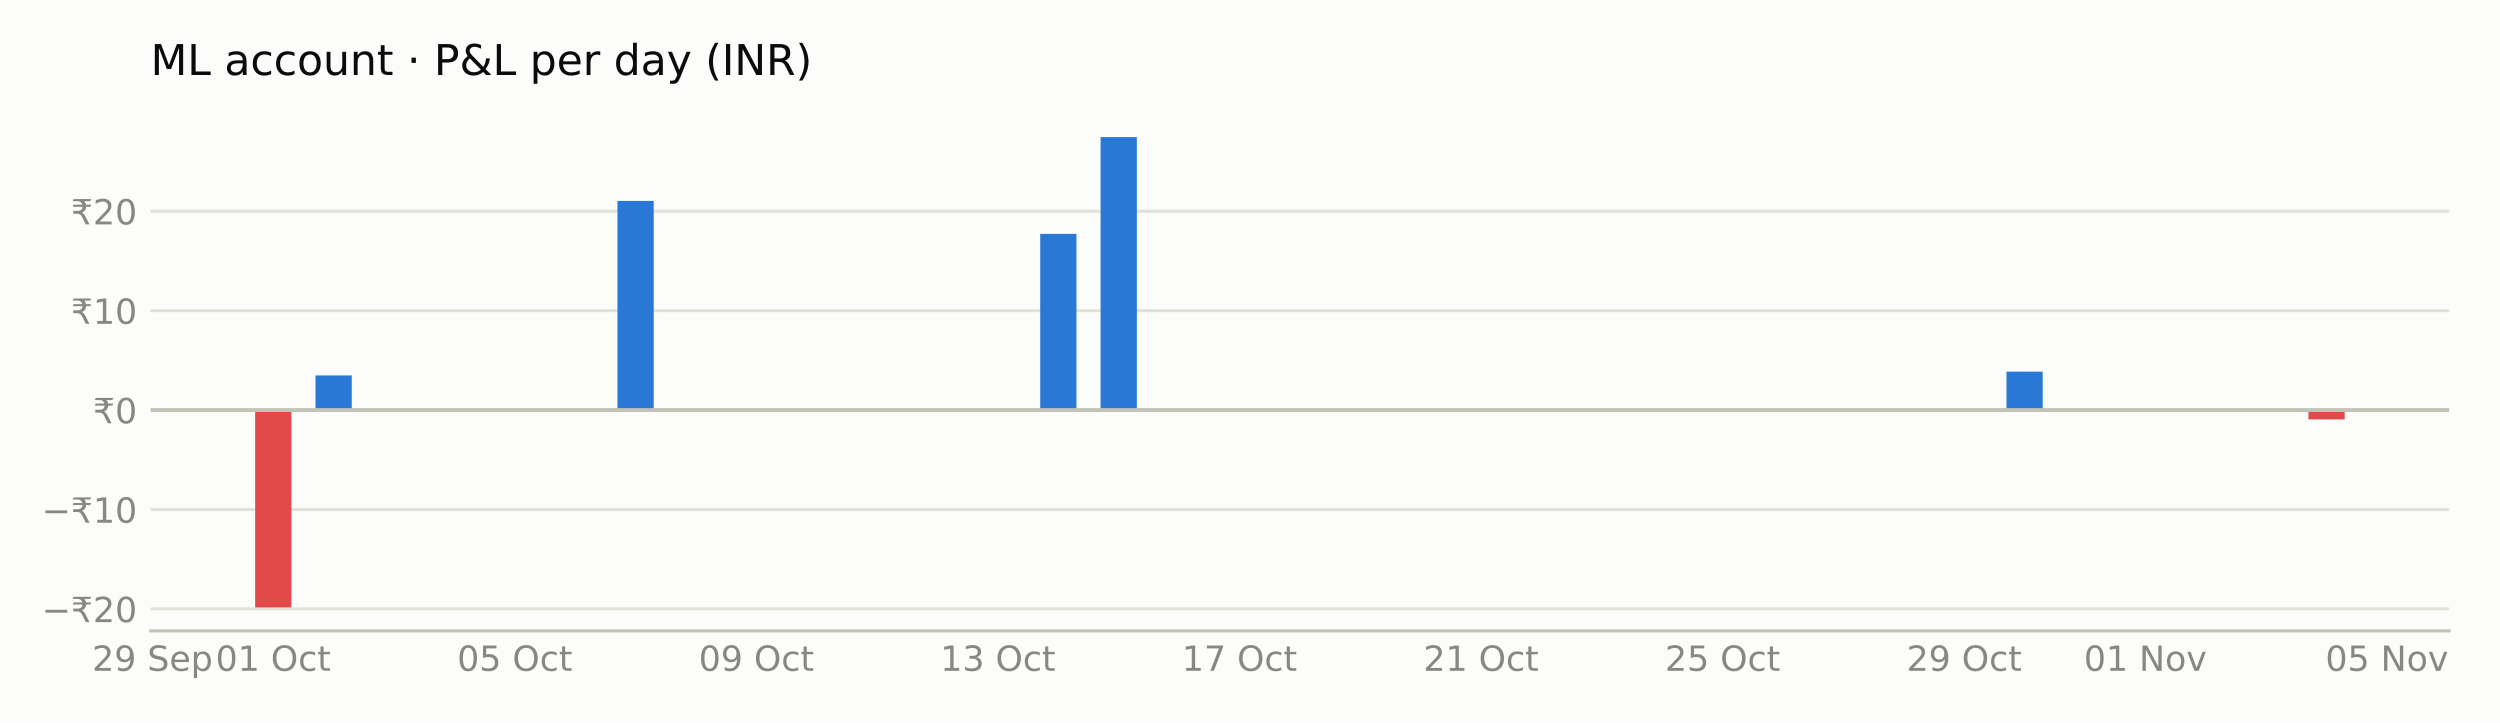
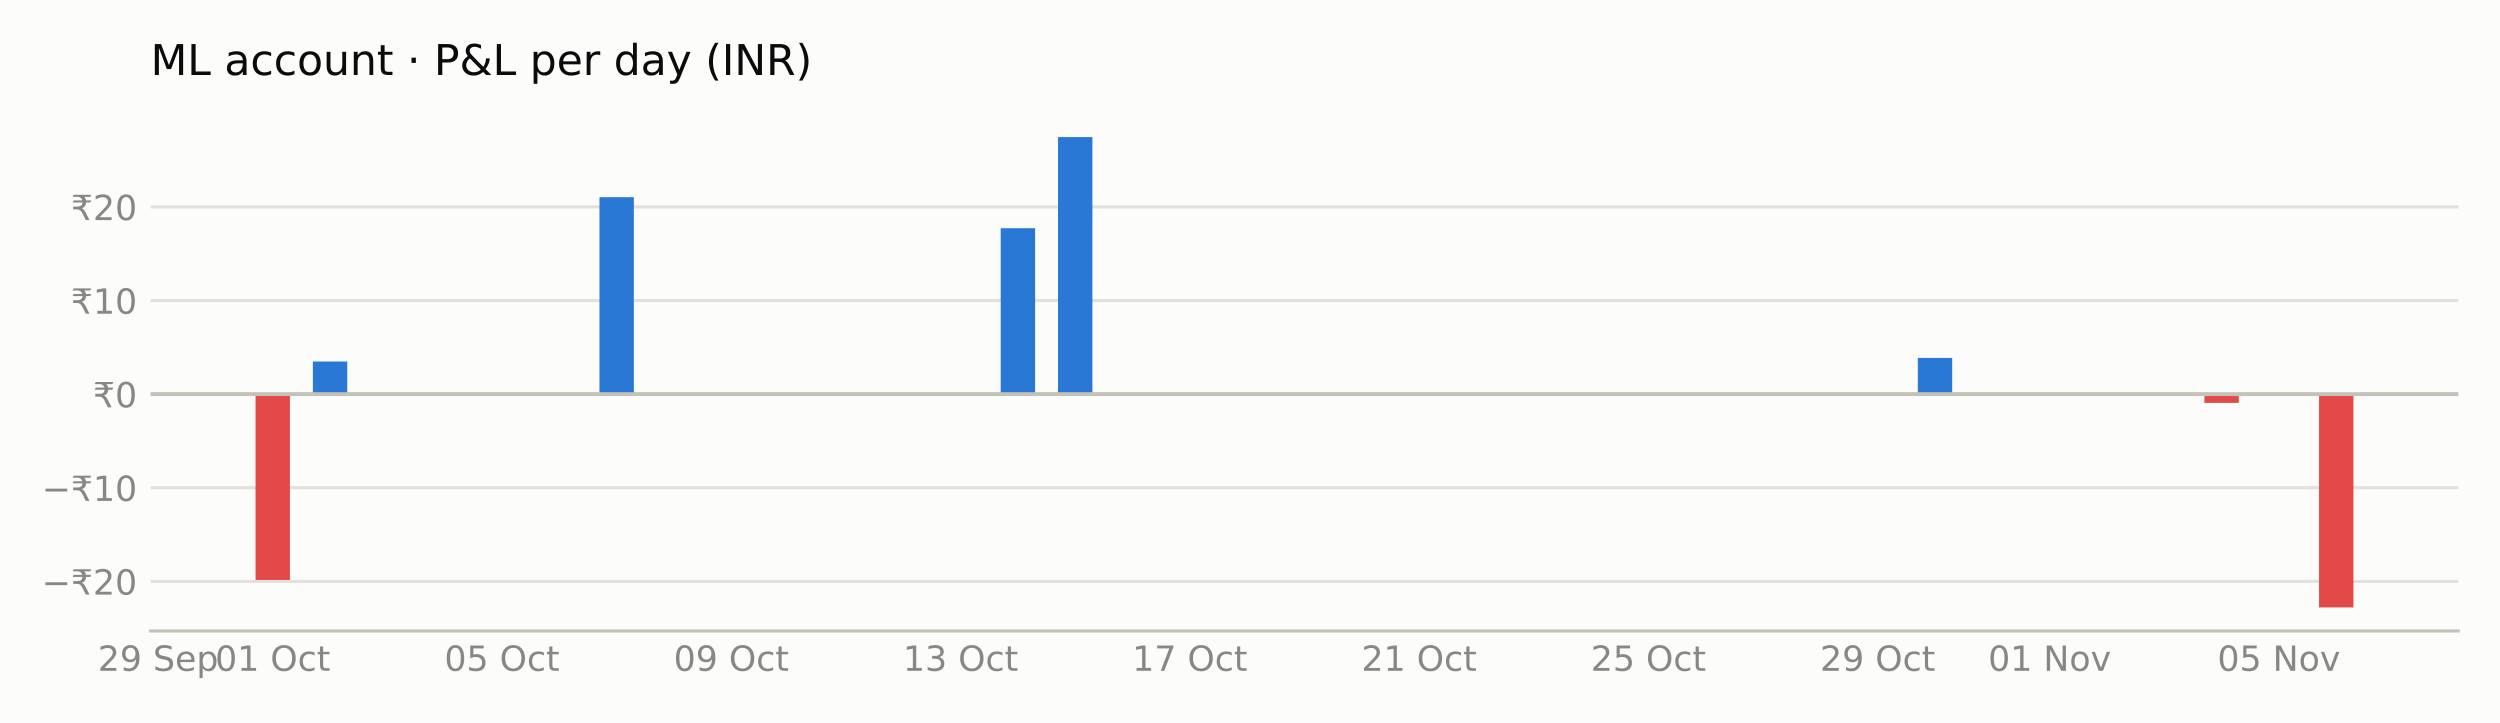
<svg xmlns="http://www.w3.org/2000/svg" xmlns:xlink="http://www.w3.org/1999/xlink" width="648pt" height="187.2pt" viewBox="0 0 648 187.2" version="1.1">
  <defs>
    <style type="text/css">*{stroke-linejoin: round; stroke-linecap: butt}</style>
  </defs>
  <g id="figure_1">
    <g id="patch_1">
      <path d="M 0 187.2  L 648 187.2  L 648 0  L 0 0  z " style="fill: #fcfcfb" />
    </g>
    <g id="axes_1">
      <g id="patch_2">
-         <path d="M 39.05 163.54  L 634.816 163.54  L 634.816 29.44  L 39.05 29.44  z " style="fill: #fcfcfb" />
+         <path d="M 39.05 163.54  L 637.2 163.54  L 637.2 29.44  L 39.05 29.44  z " style="fill: #fcfcfb" />
      </g>
      <g id="matplotlib.axis_1">
        <g id="xtick_1">
          <g id="line2d_1" />
          <g id="text_1">
-             <g style="fill: #898781" transform="translate(23.88069 173.8786) scale(0.09 -0.09)">
+             <g style="fill: #898781" transform="translate(25.34253 173.8786) scale(0.09 -0.09)">
              <defs>
                <path id="DejaVuSans-32" d="M 1228 531  L 3431 531  L 3431 0  L 469 0  L 469 531  Q 828 903 1448 1529  Q 2069 2156 2228 2338  Q 2531 2678 2651 2914  Q 2772 3150 2772 3378  Q 2772 3750 2511 3984  Q 2250 4219 1831 4219  Q 1534 4219 1204 4116  Q 875 4013 500 3803  L 500 4441  Q 881 4594 1212 4672  Q 1544 4750 1819 4750  Q 2544 4750 2975 4387  Q 3406 4025 3406 3419  Q 3406 3131 3298 2873  Q 3191 2616 2906 2266  Q 2828 2175 2409 1742  Q 1991 1309 1228 531  z " transform="scale(0.015625)" />
                <path id="DejaVuSans-39" d="M 703 97  L 703 672  Q 941 559 1184 500  Q 1428 441 1663 441  Q 2288 441 2617 861  Q 2947 1281 2994 2138  Q 2813 1869 2534 1725  Q 2256 1581 1919 1581  Q 1219 1581 811 2004  Q 403 2428 403 3163  Q 403 3881 828 4315  Q 1253 4750 1959 4750  Q 2769 4750 3195 4129  Q 3622 3509 3622 2328  Q 3622 1225 3098 567  Q 2575 -91 1691 -91  Q 1453 -91 1209 -44  Q 966 3 703 97  z M 1959 2075  Q 2384 2075 2632 2365  Q 2881 2656 2881 3163  Q 2881 3666 2632 3958  Q 2384 4250 1959 4250  Q 1534 4250 1286 3958  Q 1038 3666 1038 3163  Q 1038 2656 1286 2365  Q 1534 2075 1959 2075  z " transform="scale(0.015625)" />
                <path id="DejaVuSans-20" transform="scale(0.015625)" />
                <path id="DejaVuSans-53" d="M 3425 4513  L 3425 3897  Q 3066 4069 2747 4153  Q 2428 4238 2131 4238  Q 1616 4238 1336 4038  Q 1056 3838 1056 3469  Q 1056 3159 1242 3001  Q 1428 2844 1947 2747  L 2328 2669  Q 3034 2534 3370 2195  Q 3706 1856 3706 1288  Q 3706 609 3251 259  Q 2797 -91 1919 -91  Q 1588 -91 1214 -16  Q 841 59 441 206  L 441 856  Q 825 641 1194 531  Q 1563 422 1919 422  Q 2459 422 2753 634  Q 3047 847 3047 1241  Q 3047 1584 2836 1778  Q 2625 1972 2144 2069  L 1759 2144  Q 1053 2284 737 2584  Q 422 2884 422 3419  Q 422 4038 858 4394  Q 1294 4750 2059 4750  Q 2388 4750 2728 4690  Q 3069 4631 3425 4513  z " transform="scale(0.015625)" />
                <path id="DejaVuSans-65" d="M 3597 1894  L 3597 1613  L 953 1613  Q 991 1019 1311 708  Q 1631 397 2203 397  Q 2534 397 2845 478  Q 3156 559 3463 722  L 3463 178  Q 3153 47 2828 -22  Q 2503 -91 2169 -91  Q 1331 -91 842 396  Q 353 884 353 1716  Q 353 2575 817 3079  Q 1281 3584 2069 3584  Q 2775 3584 3186 3129  Q 3597 2675 3597 1894  z M 3022 2063  Q 3016 2534 2758 2815  Q 2500 3097 2075 3097  Q 1594 3097 1305 2825  Q 1016 2553 972 2059  L 3022 2063  z " transform="scale(0.015625)" />
                <path id="DejaVuSans-70" d="M 1159 525  L 1159 -1331  L 581 -1331  L 581 3500  L 1159 3500  L 1159 2969  Q 1341 3281 1617 3432  Q 1894 3584 2278 3584  Q 2916 3584 3314 3078  Q 3713 2572 3713 1747  Q 3713 922 3314 415  Q 2916 -91 2278 -91  Q 1894 -91 1617 61  Q 1341 213 1159 525  z M 3116 1747  Q 3116 2381 2855 2742  Q 2594 3103 2138 3103  Q 1681 3103 1420 2742  Q 1159 2381 1159 1747  Q 1159 1113 1420 752  Q 1681 391 2138 391  Q 2594 391 2855 752  Q 3116 1113 3116 1747  z " transform="scale(0.015625)" />
              </defs>
              <use xlink:href="#DejaVuSans-32" />
              <use xlink:href="#DejaVuSans-39" transform="translate(63.62305 0)" />
              <use xlink:href="#DejaVuSans-20" transform="translate(127.2461 0)" />
              <use xlink:href="#DejaVuSans-53" transform="translate(159.0332 0)" />
              <use xlink:href="#DejaVuSans-65" transform="translate(222.5098 0)" />
              <use xlink:href="#DejaVuSans-70" transform="translate(284.0332 0)" />
            </g>
          </g>
        </g>
        <g id="xtick_2">
          <g id="line2d_2" />
          <g id="text_2">
-             <g style="fill: #898781" transform="translate(55.88908 173.8786) scale(0.09 -0.09)">
+             <g style="fill: #898781" transform="translate(55.7586 173.8786) scale(0.09 -0.09)">
              <defs>
                <path id="DejaVuSans-30" d="M 2034 4250  Q 1547 4250 1301 3770  Q 1056 3291 1056 2328  Q 1056 1369 1301 889  Q 1547 409 2034 409  Q 2525 409 2770 889  Q 3016 1369 3016 2328  Q 3016 3291 2770 3770  Q 2525 4250 2034 4250  z M 2034 4750  Q 2819 4750 3233 4129  Q 3647 3509 3647 2328  Q 3647 1150 3233 529  Q 2819 -91 2034 -91  Q 1250 -91 836 529  Q 422 1150 422 2328  Q 422 3509 836 4129  Q 1250 4750 2034 4750  z " transform="scale(0.015625)" />
                <path id="DejaVuSans-31" d="M 794 531  L 1825 531  L 1825 4091  L 703 3866  L 703 4441  L 1819 4666  L 2450 4666  L 2450 531  L 3481 531  L 3481 0  L 794 0  L 794 531  z " transform="scale(0.015625)" />
                <path id="DejaVuSans-4f" d="M 2522 4238  Q 1834 4238 1429 3725  Q 1025 3213 1025 2328  Q 1025 1447 1429 934  Q 1834 422 2522 422  Q 3209 422 3611 934  Q 4013 1447 4013 2328  Q 4013 3213 3611 3725  Q 3209 4238 2522 4238  z M 2522 4750  Q 3503 4750 4090 4092  Q 4678 3434 4678 2328  Q 4678 1225 4090 567  Q 3503 -91 2522 -91  Q 1538 -91 948 565  Q 359 1222 359 2328  Q 359 3434 948 4092  Q 1538 4750 2522 4750  z " transform="scale(0.015625)" />
                <path id="DejaVuSans-63" d="M 3122 3366  L 3122 2828  Q 2878 2963 2633 3030  Q 2388 3097 2138 3097  Q 1578 3097 1268 2742  Q 959 2388 959 1747  Q 959 1106 1268 751  Q 1578 397 2138 397  Q 2388 397 2633 464  Q 2878 531 3122 666  L 3122 134  Q 2881 22 2623 -34  Q 2366 -91 2075 -91  Q 1284 -91 818 406  Q 353 903 353 1747  Q 353 2603 823 3093  Q 1294 3584 2113 3584  Q 2378 3584 2631 3529  Q 2884 3475 3122 3366  z " transform="scale(0.015625)" />
                <path id="DejaVuSans-74" d="M 1172 4494  L 1172 3500  L 2356 3500  L 2356 3053  L 1172 3053  L 1172 1153  Q 1172 725 1289 603  Q 1406 481 1766 481  L 2356 481  L 2356 0  L 1766 0  Q 1100 0 847 248  Q 594 497 594 1153  L 594 3053  L 172 3053  L 172 3500  L 594 3500  L 594 4494  L 1172 4494  z " transform="scale(0.015625)" />
              </defs>
              <use xlink:href="#DejaVuSans-30" />
              <use xlink:href="#DejaVuSans-31" transform="translate(63.62305 0)" />
              <use xlink:href="#DejaVuSans-20" transform="translate(127.2461 0)" />
              <use xlink:href="#DejaVuSans-4f" transform="translate(159.0332 0)" />
              <use xlink:href="#DejaVuSans-63" transform="translate(237.7441 0)" />
              <use xlink:href="#DejaVuSans-74" transform="translate(292.7246 0)" />
            </g>
          </g>
        </g>
        <g id="xtick_3">
          <g id="line2d_3" />
          <g id="text_3">
-             <g style="fill: #898781" transform="translate(118.5024 173.8786) scale(0.09 -0.09)">
+             <g style="fill: #898781" transform="translate(115.1873 173.8786) scale(0.09 -0.09)">
              <defs>
                <path id="DejaVuSans-35" d="M 691 4666  L 3169 4666  L 3169 4134  L 1269 4134  L 1269 2991  Q 1406 3038 1543 3061  Q 1681 3084 1819 3084  Q 2600 3084 3056 2656  Q 3513 2228 3513 1497  Q 3513 744 3044 326  Q 2575 -91 1722 -91  Q 1428 -91 1123 -41  Q 819 9 494 109  L 494 744  Q 775 591 1075 516  Q 1375 441 1709 441  Q 2250 441 2565 725  Q 2881 1009 2881 1497  Q 2881 1984 2565 2268  Q 2250 2553 1709 2553  Q 1456 2553 1204 2497  Q 953 2441 691 2322  L 691 4666  z " transform="scale(0.015625)" />
              </defs>
              <use xlink:href="#DejaVuSans-30" />
              <use xlink:href="#DejaVuSans-35" transform="translate(63.62305 0)" />
              <use xlink:href="#DejaVuSans-20" transform="translate(127.2461 0)" />
              <use xlink:href="#DejaVuSans-4f" transform="translate(159.0332 0)" />
              <use xlink:href="#DejaVuSans-63" transform="translate(237.7441 0)" />
              <use xlink:href="#DejaVuSans-74" transform="translate(292.7246 0)" />
            </g>
          </g>
        </g>
        <g id="xtick_4">
          <g id="line2d_4" />
          <g id="text_4">
-             <g style="fill: #898781" transform="translate(181.1157 173.8786) scale(0.09 -0.09)">
+             <g style="fill: #898781" transform="translate(174.616 173.8786) scale(0.09 -0.09)">
              <use xlink:href="#DejaVuSans-30" />
              <use xlink:href="#DejaVuSans-39" transform="translate(63.62305 0)" />
              <use xlink:href="#DejaVuSans-20" transform="translate(127.2461 0)" />
              <use xlink:href="#DejaVuSans-4f" transform="translate(159.0332 0)" />
              <use xlink:href="#DejaVuSans-63" transform="translate(237.7441 0)" />
              <use xlink:href="#DejaVuSans-74" transform="translate(292.7246 0)" />
            </g>
          </g>
        </g>
        <g id="xtick_5">
          <g id="line2d_5" />
          <g id="text_5">
-             <g style="fill: #898781" transform="translate(243.7291 173.8786) scale(0.09 -0.09)">
+             <g style="fill: #898781" transform="translate(234.0447 173.8786) scale(0.09 -0.09)">
              <defs>
                <path id="DejaVuSans-33" d="M 2597 2516  Q 3050 2419 3304 2112  Q 3559 1806 3559 1356  Q 3559 666 3084 287  Q 2609 -91 1734 -91  Q 1441 -91 1130 -33  Q 819 25 488 141  L 488 750  Q 750 597 1062 519  Q 1375 441 1716 441  Q 2309 441 2620 675  Q 2931 909 2931 1356  Q 2931 1769 2642 2001  Q 2353 2234 1838 2234  L 1294 2234  L 1294 2753  L 1863 2753  Q 2328 2753 2575 2939  Q 2822 3125 2822 3475  Q 2822 3834 2567 4026  Q 2313 4219 1838 4219  Q 1578 4219 1281 4162  Q 984 4106 628 3988  L 628 4550  Q 988 4650 1302 4700  Q 1616 4750 1894 4750  Q 2613 4750 3031 4423  Q 3450 4097 3450 3541  Q 3450 3153 3228 2886  Q 3006 2619 2597 2516  z " transform="scale(0.015625)" />
              </defs>
              <use xlink:href="#DejaVuSans-31" />
              <use xlink:href="#DejaVuSans-33" transform="translate(63.62305 0)" />
              <use xlink:href="#DejaVuSans-20" transform="translate(127.2461 0)" />
              <use xlink:href="#DejaVuSans-4f" transform="translate(159.0332 0)" />
              <use xlink:href="#DejaVuSans-63" transform="translate(237.7441 0)" />
              <use xlink:href="#DejaVuSans-74" transform="translate(292.7246 0)" />
            </g>
          </g>
        </g>
        <g id="xtick_6">
          <g id="line2d_6" />
          <g id="text_6">
-             <g style="fill: #898781" transform="translate(306.3424 173.8786) scale(0.09 -0.09)">
+             <g style="fill: #898781" transform="translate(293.4735 173.8786) scale(0.09 -0.09)">
              <defs>
                <path id="DejaVuSans-37" d="M 525 4666  L 3525 4666  L 3525 4397  L 1831 0  L 1172 0  L 2766 4134  L 525 4134  L 525 4666  z " transform="scale(0.015625)" />
              </defs>
              <use xlink:href="#DejaVuSans-31" />
              <use xlink:href="#DejaVuSans-37" transform="translate(63.62305 0)" />
              <use xlink:href="#DejaVuSans-20" transform="translate(127.2461 0)" />
              <use xlink:href="#DejaVuSans-4f" transform="translate(159.0332 0)" />
              <use xlink:href="#DejaVuSans-63" transform="translate(237.7441 0)" />
              <use xlink:href="#DejaVuSans-74" transform="translate(292.7246 0)" />
            </g>
          </g>
        </g>
        <g id="xtick_7">
          <g id="line2d_7" />
          <g id="text_7">
-             <g style="fill: #898781" transform="translate(368.9557 173.8786) scale(0.09 -0.09)">
+             <g style="fill: #898781" transform="translate(352.9022 173.8786) scale(0.09 -0.09)">
              <use xlink:href="#DejaVuSans-32" />
              <use xlink:href="#DejaVuSans-31" transform="translate(63.62305 0)" />
              <use xlink:href="#DejaVuSans-20" transform="translate(127.2461 0)" />
              <use xlink:href="#DejaVuSans-4f" transform="translate(159.0332 0)" />
              <use xlink:href="#DejaVuSans-63" transform="translate(237.7441 0)" />
              <use xlink:href="#DejaVuSans-74" transform="translate(292.7246 0)" />
            </g>
          </g>
        </g>
        <g id="xtick_8">
          <g id="line2d_8" />
          <g id="text_8">
-             <g style="fill: #898781" transform="translate(431.569 173.8786) scale(0.09 -0.09)">
+             <g style="fill: #898781" transform="translate(412.3309 173.8786) scale(0.09 -0.09)">
              <use xlink:href="#DejaVuSans-32" />
              <use xlink:href="#DejaVuSans-35" transform="translate(63.62305 0)" />
              <use xlink:href="#DejaVuSans-20" transform="translate(127.2461 0)" />
              <use xlink:href="#DejaVuSans-4f" transform="translate(159.0332 0)" />
              <use xlink:href="#DejaVuSans-63" transform="translate(237.7441 0)" />
              <use xlink:href="#DejaVuSans-74" transform="translate(292.7246 0)" />
            </g>
          </g>
        </g>
        <g id="xtick_9">
          <g id="line2d_9" />
          <g id="text_9">
-             <g style="fill: #898781" transform="translate(494.1824 173.8786) scale(0.09 -0.09)">
+             <g style="fill: #898781" transform="translate(471.7596 173.8786) scale(0.09 -0.09)">
              <use xlink:href="#DejaVuSans-32" />
              <use xlink:href="#DejaVuSans-39" transform="translate(63.62305 0)" />
              <use xlink:href="#DejaVuSans-20" transform="translate(127.2461 0)" />
              <use xlink:href="#DejaVuSans-4f" transform="translate(159.0332 0)" />
              <use xlink:href="#DejaVuSans-63" transform="translate(237.7441 0)" />
              <use xlink:href="#DejaVuSans-74" transform="translate(292.7246 0)" />
            </g>
          </g>
        </g>
        <g id="xtick_10">
          <g id="line2d_10" />
          <g id="text_10">
-             <g style="fill: #898781" transform="translate(540.1397 173.8786) scale(0.09 -0.09)">
+             <g style="fill: #898781" transform="translate(515.3285 173.8786) scale(0.09 -0.09)">
              <defs>
                <path id="DejaVuSans-4e" d="M 628 4666  L 1478 4666  L 3547 763  L 3547 4666  L 4159 4666  L 4159 0  L 3309 0  L 1241 3903  L 1241 0  L 628 0  L 628 4666  z " transform="scale(0.015625)" />
                <path id="DejaVuSans-6f" d="M 1959 3097  Q 1497 3097 1228 2736  Q 959 2375 959 1747  Q 959 1119 1226 758  Q 1494 397 1959 397  Q 2419 397 2687 759  Q 2956 1122 2956 1747  Q 2956 2369 2687 2733  Q 2419 3097 1959 3097  z M 1959 3584  Q 2709 3584 3137 3096  Q 3566 2609 3566 1747  Q 3566 888 3137 398  Q 2709 -91 1959 -91  Q 1206 -91 779 398  Q 353 888 353 1747  Q 353 2609 779 3096  Q 1206 3584 1959 3584  z " transform="scale(0.015625)" />
                <path id="DejaVuSans-76" d="M 191 3500  L 800 3500  L 1894 563  L 2988 3500  L 3597 3500  L 2284 0  L 1503 0  L 191 3500  z " transform="scale(0.015625)" />
              </defs>
              <use xlink:href="#DejaVuSans-30" />
              <use xlink:href="#DejaVuSans-31" transform="translate(63.62305 0)" />
              <use xlink:href="#DejaVuSans-20" transform="translate(127.2461 0)" />
              <use xlink:href="#DejaVuSans-4e" transform="translate(159.0332 0)" />
              <use xlink:href="#DejaVuSans-6f" transform="translate(233.8379 0)" />
              <use xlink:href="#DejaVuSans-76" transform="translate(295.0195 0)" />
            </g>
          </g>
        </g>
        <g id="xtick_11">
          <g id="line2d_11" />
          <g id="text_11">
-             <g style="fill: #898781" transform="translate(602.753 173.8786) scale(0.09 -0.09)">
+             <g style="fill: #898781" transform="translate(574.7572 173.8786) scale(0.09 -0.09)">
              <use xlink:href="#DejaVuSans-30" />
              <use xlink:href="#DejaVuSans-35" transform="translate(63.62305 0)" />
              <use xlink:href="#DejaVuSans-20" transform="translate(127.2461 0)" />
              <use xlink:href="#DejaVuSans-4e" transform="translate(159.0332 0)" />
              <use xlink:href="#DejaVuSans-6f" transform="translate(233.8379 0)" />
              <use xlink:href="#DejaVuSans-76" transform="translate(295.0195 0)" />
            </g>
          </g>
        </g>
      </g>
      <g id="matplotlib.axis_2">
        <g id="ytick_1">
          <g id="line2d_12">
-             <path d="M 39.05 157.838  L 634.816 157.838  " clip-path="url(#p24ccfe823e)" style="fill: none; stroke: #e1e0d9; stroke-width: 0.8; stroke-linecap: square" />
+             <path d="M 39.05 150.698  L 637.2 150.698  " clip-path="url(#pd9b68ef21e)" style="fill: none; stroke: #e1e0d9; stroke-width: 0.8; stroke-linecap: square" />
          </g>
          <g id="line2d_13" />
          <g id="text_12">
-             <g style="fill: #898781" transform="translate(10.82953 161.2569) scale(0.09 -0.09)">
+             <g style="fill: #898781" transform="translate(10.82953 154.1174) scale(0.09 -0.09)">
              <defs>
                <path id="DejaVuSans-2212" d="M 678 2272  L 4684 2272  L 4684 1741  L 678 1741  L 678 2272  z " transform="scale(0.015625)" />
                <path id="DejaVuSans-20b9" d="M 331 4281  L 503 4666  L 3747 4666  L 3575 4281  L 2469 4281  Q 2716 4038 2781 3634  L 3747 3634  L 3575 3250  L 2806 3250  Q 2791 2856 2600 2591  Q 2397 2300 2006 2188  Q 2209 2119 2400 1894  Q 2584 1681 2788 1275  L 3428 0  L 2750 0  L 2153 1197  Q 1919 1669 1706 1819  Q 1488 1972 1113 1972  L 425 1972  L 425 2491  L 1219 2491  Q 1675 2491 1906 2700  Q 2119 2894 2138 3250  L 331 3250  L 503 3634  L 2103 3634  Q 2047 3844 1906 4006  Q 1675 4281 1219 4281  L 331 4281  z " transform="scale(0.015625)" />
              </defs>
              <use xlink:href="#DejaVuSans-2212" />
              <use xlink:href="#DejaVuSans-20b9" transform="translate(83.78906 0)" />
              <use xlink:href="#DejaVuSans-32" transform="translate(147.4121 0)" />
              <use xlink:href="#DejaVuSans-30" transform="translate(211.0352 0)" />
            </g>
          </g>
        </g>
        <g id="ytick_2">
          <g id="line2d_14">
-             <path d="M 39.05 132.065  L 634.816 132.065  " clip-path="url(#p24ccfe823e)" style="fill: none; stroke: #e1e0d9; stroke-width: 0.8; stroke-linecap: square" />
+             <path d="M 39.05 126.43  L 637.2 126.43  " clip-path="url(#pd9b68ef21e)" style="fill: none; stroke: #e1e0d9; stroke-width: 0.8; stroke-linecap: square" />
          </g>
          <g id="line2d_15" />
          <g id="text_13">
-             <g style="fill: #898781" transform="translate(10.82953 135.4846) scale(0.09 -0.09)">
+             <g style="fill: #898781" transform="translate(10.82953 129.8496) scale(0.09 -0.09)">
              <use xlink:href="#DejaVuSans-2212" />
              <use xlink:href="#DejaVuSans-20b9" transform="translate(83.78906 0)" />
              <use xlink:href="#DejaVuSans-31" transform="translate(147.4121 0)" />
              <use xlink:href="#DejaVuSans-30" transform="translate(211.0352 0)" />
            </g>
          </g>
        </g>
        <g id="ytick_3">
          <g id="line2d_16">
-             <path d="M 39.05 106.293  L 634.816 106.293  " clip-path="url(#p24ccfe823e)" style="fill: none; stroke: #e1e0d9; stroke-width: 0.8; stroke-linecap: square" />
+             <path d="M 39.05 102.163  L 637.2 102.163  " clip-path="url(#pd9b68ef21e)" style="fill: none; stroke: #e1e0d9; stroke-width: 0.8; stroke-linecap: square" />
          </g>
          <g id="line2d_17" />
          <g id="text_14">
-             <g style="fill: #898781" transform="translate(24.0975 109.7124) scale(0.09 -0.09)">
+             <g style="fill: #898781" transform="translate(24.0975 105.5819) scale(0.09 -0.09)">
              <use xlink:href="#DejaVuSans-20b9" />
              <use xlink:href="#DejaVuSans-30" transform="translate(63.62305 0)" />
            </g>
          </g>
        </g>
        <g id="ytick_4">
          <g id="line2d_18">
-             <path d="M 39.05 80.521  L 634.816 80.521  " clip-path="url(#p24ccfe823e)" style="fill: none; stroke: #e1e0d9; stroke-width: 0.8; stroke-linecap: square" />
+             <path d="M 39.05 77.895  L 637.2 77.895  " clip-path="url(#pd9b68ef21e)" style="fill: none; stroke: #e1e0d9; stroke-width: 0.8; stroke-linecap: square" />
          </g>
          <g id="line2d_19" />
          <g id="text_15">
-             <g style="fill: #898781" transform="translate(18.37125 83.94018) scale(0.09 -0.09)">
+             <g style="fill: #898781" transform="translate(18.37125 81.31413) scale(0.09 -0.09)">
              <use xlink:href="#DejaVuSans-20b9" />
              <use xlink:href="#DejaVuSans-31" transform="translate(63.62305 0)" />
              <use xlink:href="#DejaVuSans-30" transform="translate(127.2461 0)" />
            </g>
          </g>
        </g>
        <g id="ytick_5">
          <g id="line2d_20">
-             <path d="M 39.05 54.749  L 634.816 54.749  " clip-path="url(#p24ccfe823e)" style="fill: none; stroke: #e1e0d9; stroke-width: 0.8; stroke-linecap: square" />
+             <path d="M 39.05 53.627  L 637.2 53.627  " clip-path="url(#pd9b68ef21e)" style="fill: none; stroke: #e1e0d9; stroke-width: 0.8; stroke-linecap: square" />
          </g>
          <g id="line2d_21" />
          <g id="text_16">
-             <g style="fill: #898781" transform="translate(18.37125 58.16795) scale(0.09 -0.09)">
+             <g style="fill: #898781" transform="translate(18.37125 57.04637) scale(0.09 -0.09)">
              <use xlink:href="#DejaVuSans-20b9" />
              <use xlink:href="#DejaVuSans-32" transform="translate(63.62305 0)" />
              <use xlink:href="#DejaVuSans-30" transform="translate(127.2461 0)" />
            </g>
          </g>
        </g>
      </g>
      <g id="patch_3">
-         <path d="M 66.13 106.293  L 75.522 106.293  L 75.522 157.445  L 66.13 157.445  z " clip-path="url(#p24ccfe823e)" style="fill: #e34948" />
+         <path d="M 66.239 102.163  L 75.153 102.163  L 75.153 150.328  L 66.239 150.328  z " clip-path="url(#pd9b68ef21e)" style="fill: #e34948" />
      </g>
      <g id="patch_4">
-         <path d="M 81.784 106.293  L 91.176 106.293  L 91.176 97.311  L 81.784 97.311  z " clip-path="url(#p24ccfe823e)" style="fill: #2a78d6" />
+         <path d="M 81.096 102.163  L 90.01 102.163  L 90.01 93.705  L 81.096 93.705  z " clip-path="url(#pd9b68ef21e)" style="fill: #2a78d6" />
      </g>
      <g id="patch_5">
-         <path d="M 160.05 106.293  L 169.442 106.293  L 169.442 52.075  L 160.05 52.075  z " clip-path="url(#p24ccfe823e)" style="fill: #2a78d6" />
+         <path d="M 155.382 102.163  L 164.296 102.163  L 164.296 51.109  L 155.382 51.109  z " clip-path="url(#pd9b68ef21e)" style="fill: #2a78d6" />
      </g>
      <g id="patch_6">
-         <path d="M 269.624 106.293  L 279.016 106.293  L 279.016 60.618  L 269.624 60.618  z " clip-path="url(#p24ccfe823e)" style="fill: #2a78d6" />
+         <path d="M 259.382 102.163  L 268.296 102.163  L 268.296 59.154  L 259.382 59.154  z " clip-path="url(#pd9b68ef21e)" style="fill: #2a78d6" />
      </g>
      <g id="patch_7">
-         <path d="M 285.277 106.293  L 294.669 106.293  L 294.669 35.535  L 285.277 35.535  z " clip-path="url(#p24ccfe823e)" style="fill: #2a78d6" />
+         <path d="M 274.239 102.163  L 283.153 102.163  L 283.153 35.535  L 274.239 35.535  z " clip-path="url(#pd9b68ef21e)" style="fill: #2a78d6" />
      </g>
      <g id="patch_8">
-         <path d="M 520.077 106.293  L 529.469 106.293  L 529.469 96.326  L 520.077 96.326  z " clip-path="url(#p24ccfe823e)" style="fill: #2a78d6" />
+         <path d="M 497.097 102.163  L 506.011 102.163  L 506.011 92.777  L 497.097 92.777  z " clip-path="url(#pd9b68ef21e)" style="fill: #2a78d6" />
      </g>
      <g id="patch_9">
-         <path d="M 598.344 106.293  L 607.736 106.293  L 607.736 108.703  L 598.344 108.703  z " clip-path="url(#p24ccfe823e)" style="fill: #e34948" />
+         <path d="M 571.383 102.163  L 580.297 102.163  L 580.297 104.432  L 571.383 104.432  z " clip-path="url(#pd9b68ef21e)" style="fill: #e34948" />
+       </g>
+       <g id="patch_10">
+         <path d="M 601.097 102.163  L 610.011 102.163  L 610.011 157.445  L 601.097 157.445  z " clip-path="url(#pd9b68ef21e)" style="fill: #e34948" />
      </g>
      <g id="line2d_22">
-         <path d="M 39.05 106.293  L 634.816 106.293  " clip-path="url(#p24ccfe823e)" style="fill: none; stroke: #c3c2b7; stroke-linecap: square" />
-       </g>
-       <g id="patch_10">
-         <path d="M 39.05 163.54  L 634.816 163.54  " style="fill: none; stroke: #c3c2b7; stroke-width: 0.8; stroke-linejoin: miter; stroke-linecap: square" />
+         <path d="M 39.05 102.163  L 637.2 102.163  " clip-path="url(#pd9b68ef21e)" style="fill: none; stroke: #c3c2b7; stroke-linecap: square" />
+       </g>
+       <g id="patch_11">
+         <path d="M 39.05 163.54  L 637.2 163.54  " style="fill: none; stroke: #c3c2b7; stroke-width: 0.8; stroke-linejoin: miter; stroke-linecap: square" />
      </g>
      <g id="text_17">
        <g style="fill: #0b0b0b" transform="translate(39.05 19.44) scale(0.11 -0.11)">
          <defs>
            <path id="DejaVuSans-4d" d="M 628 4666  L 1569 4666  L 2759 1491  L 3956 4666  L 4897 4666  L 4897 0  L 4281 0  L 4281 4097  L 3078 897  L 2444 897  L 1241 4097  L 1241 0  L 628 0  L 628 4666  z " transform="scale(0.015625)" />
            <path id="DejaVuSans-4c" d="M 628 4666  L 1259 4666  L 1259 531  L 3531 531  L 3531 0  L 628 0  L 628 4666  z " transform="scale(0.015625)" />
            <path id="DejaVuSans-61" d="M 2194 1759  Q 1497 1759 1228 1600  Q 959 1441 959 1056  Q 959 750 1161 570  Q 1363 391 1709 391  Q 2188 391 2477 730  Q 2766 1069 2766 1631  L 2766 1759  L 2194 1759  z M 3341 1997  L 3341 0  L 2766 0  L 2766 531  Q 2569 213 2275 61  Q 1981 -91 1556 -91  Q 1019 -91 701 211  Q 384 513 384 1019  Q 384 1609 779 1909  Q 1175 2209 1959 2209  L 2766 2209  L 2766 2266  Q 2766 2663 2505 2880  Q 2244 3097 1772 3097  Q 1472 3097 1187 3025  Q 903 2953 641 2809  L 641 3341  Q 956 3463 1253 3523  Q 1550 3584 1831 3584  Q 2591 3584 2966 3190  Q 3341 2797 3341 1997  z " transform="scale(0.015625)" />
            <path id="DejaVuSans-75" d="M 544 1381  L 544 3500  L 1119 3500  L 1119 1403  Q 1119 906 1312 657  Q 1506 409 1894 409  Q 2359 409 2629 706  Q 2900 1003 2900 1516  L 2900 3500  L 3475 3500  L 3475 0  L 2900 0  L 2900 538  Q 2691 219 2414 64  Q 2138 -91 1772 -91  Q 1169 -91 856 284  Q 544 659 544 1381  z M 1991 3584  L 1991 3584  z " transform="scale(0.015625)" />
            <path id="DejaVuSans-6e" d="M 3513 2113  L 3513 0  L 2938 0  L 2938 2094  Q 2938 2591 2744 2837  Q 2550 3084 2163 3084  Q 1697 3084 1428 2787  Q 1159 2491 1159 1978  L 1159 0  L 581 0  L 581 3500  L 1159 3500  L 1159 2956  Q 1366 3272 1645 3428  Q 1925 3584 2291 3584  Q 2894 3584 3203 3211  Q 3513 2838 3513 2113  z " transform="scale(0.015625)" />
            <path id="DejaVuSans-b7" d="M 684 2619  L 1344 2619  L 1344 1825  L 684 1825  L 684 2619  z " transform="scale(0.015625)" />
            <path id="DejaVuSans-50" d="M 1259 4147  L 1259 2394  L 2053 2394  Q 2494 2394 2734 2622  Q 2975 2850 2975 3272  Q 2975 3691 2734 3919  Q 2494 4147 2053 4147  L 1259 4147  z M 628 4666  L 2053 4666  Q 2838 4666 3239 4311  Q 3641 3956 3641 3272  Q 3641 2581 3239 2228  Q 2838 1875 2053 1875  L 1259 1875  L 1259 0  L 628 0  L 628 4666  z " transform="scale(0.015625)" />
            <path id="DejaVuSans-26" d="M 1556 2509  Q 1272 2256 1139 2004  Q 1006 1753 1006 1478  Q 1006 1022 1337 719  Q 1669 416 2169 416  Q 2466 416 2725 514  Q 2984 613 3213 813  L 1556 2509  z M 1997 2859  L 3584 1234  Q 3769 1513 3872 1830  Q 3975 2147 3994 2503  L 4575 2503  Q 4538 2091 4375 1687  Q 4213 1284 3922 891  L 4794 0  L 4006 0  L 3559 459  Q 3234 181 2878 45  Q 2522 -91 2113 -91  Q 1359 -91 881 339  Q 403 769 403 1441  Q 403 1841 612 2192  Q 822 2544 1241 2853  Q 1091 3050 1012 3245  Q 934 3441 934 3628  Q 934 4134 1281 4442  Q 1628 4750 2203 4750  Q 2463 4750 2720 4694  Q 2978 4638 3244 4525  L 3244 3956  Q 2972 4103 2725 4179  Q 2478 4256 2266 4256  Q 1938 4256 1733 4082  Q 1528 3909 1528 3634  Q 1528 3475 1620 3314  Q 1713 3153 1997 2859  z " transform="scale(0.015625)" />
            <path id="DejaVuSans-72" d="M 2631 2963  Q 2534 3019 2420 3045  Q 2306 3072 2169 3072  Q 1681 3072 1420 2755  Q 1159 2438 1159 1844  L 1159 0  L 581 0  L 581 3500  L 1159 3500  L 1159 2956  Q 1341 3275 1631 3429  Q 1922 3584 2338 3584  Q 2397 3584 2469 3576  Q 2541 3569 2628 3553  L 2631 2963  z " transform="scale(0.015625)" />
            <path id="DejaVuSans-64" d="M 2906 2969  L 2906 4863  L 3481 4863  L 3481 0  L 2906 0  L 2906 525  Q 2725 213 2448 61  Q 2172 -91 1784 -91  Q 1150 -91 751 415  Q 353 922 353 1747  Q 353 2572 751 3078  Q 1150 3584 1784 3584  Q 2172 3584 2448 3432  Q 2725 3281 2906 2969  z M 947 1747  Q 947 1113 1208 752  Q 1469 391 1925 391  Q 2381 391 2643 752  Q 2906 1113 2906 1747  Q 2906 2381 2643 2742  Q 2381 3103 1925 3103  Q 1469 3103 1208 2742  Q 947 2381 947 1747  z " transform="scale(0.015625)" />
            <path id="DejaVuSans-79" d="M 2059 -325  Q 1816 -950 1584 -1140  Q 1353 -1331 966 -1331  L 506 -1331  L 506 -850  L 844 -850  Q 1081 -850 1212 -737  Q 1344 -625 1503 -206  L 1606 56  L 191 3500  L 800 3500  L 1894 763  L 2988 3500  L 3597 3500  L 2059 -325  z " transform="scale(0.015625)" />
            <path id="DejaVuSans-28" d="M 1984 4856  Q 1566 4138 1362 3434  Q 1159 2731 1159 2009  Q 1159 1288 1364 580  Q 1569 -128 1984 -844  L 1484 -844  Q 1016 -109 783 600  Q 550 1309 550 2009  Q 550 2706 781 3412  Q 1013 4119 1484 4856  L 1984 4856  z " transform="scale(0.015625)" />
            <path id="DejaVuSans-49" d="M 628 4666  L 1259 4666  L 1259 0  L 628 0  L 628 4666  z " transform="scale(0.015625)" />
            <path id="DejaVuSans-52" d="M 2841 2188  Q 3044 2119 3236 1894  Q 3428 1669 3622 1275  L 4263 0  L 3584 0  L 2988 1197  Q 2756 1666 2539 1819  Q 2322 1972 1947 1972  L 1259 1972  L 1259 0  L 628 0  L 628 4666  L 2053 4666  Q 2853 4666 3247 4331  Q 3641 3997 3641 3322  Q 3641 2881 3436 2590  Q 3231 2300 2841 2188  z M 1259 4147  L 1259 2491  L 2053 2491  Q 2509 2491 2742 2702  Q 2975 2913 2975 3322  Q 2975 3731 2742 3939  Q 2509 4147 2053 4147  L 1259 4147  z " transform="scale(0.015625)" />
            <path id="DejaVuSans-29" d="M 513 4856  L 1013 4856  Q 1481 4119 1714 3412  Q 1947 2706 1947 2009  Q 1947 1309 1714 600  Q 1481 -109 1013 -844  L 513 -844  Q 928 -128 1133 580  Q 1338 1288 1338 2009  Q 1338 2731 1133 3434  Q 928 4138 513 4856  z " transform="scale(0.015625)" />
          </defs>
          <use xlink:href="#DejaVuSans-4d" />
          <use xlink:href="#DejaVuSans-4c" transform="translate(86.2793 0)" />
          <use xlink:href="#DejaVuSans-20" transform="translate(141.9922 0)" />
          <use xlink:href="#DejaVuSans-61" transform="translate(173.7793 0)" />
          <use xlink:href="#DejaVuSans-63" transform="translate(235.0586 0)" />
          <use xlink:href="#DejaVuSans-63" transform="translate(290.0391 0)" />
          <use xlink:href="#DejaVuSans-6f" transform="translate(345.0195 0)" />
          <use xlink:href="#DejaVuSans-75" transform="translate(406.2012 0)" />
          <use xlink:href="#DejaVuSans-6e" transform="translate(469.5801 0)" />
          <use xlink:href="#DejaVuSans-74" transform="translate(532.959 0)" />
          <use xlink:href="#DejaVuSans-20" transform="translate(572.168 0)" />
          <use xlink:href="#DejaVuSans-b7" transform="translate(603.9551 0)" />
          <use xlink:href="#DejaVuSans-20" transform="translate(635.7422 0)" />
          <use xlink:href="#DejaVuSans-50" transform="translate(667.5293 0)" />
          <use xlink:href="#DejaVuSans-26" transform="translate(727.832 0)" />
          <use xlink:href="#DejaVuSans-4c" transform="translate(805.8105 0)" />
          <use xlink:href="#DejaVuSans-20" transform="translate(861.5234 0)" />
          <use xlink:href="#DejaVuSans-70" transform="translate(893.3105 0)" />
          <use xlink:href="#DejaVuSans-65" transform="translate(956.7871 0)" />
          <use xlink:href="#DejaVuSans-72" transform="translate(1018.311 0)" />
          <use xlink:href="#DejaVuSans-20" transform="translate(1059.424 0)" />
          <use xlink:href="#DejaVuSans-64" transform="translate(1091.211 0)" />
          <use xlink:href="#DejaVuSans-61" transform="translate(1154.688 0)" />
          <use xlink:href="#DejaVuSans-79" transform="translate(1215.967 0)" />
          <use xlink:href="#DejaVuSans-20" transform="translate(1275.146 0)" />
          <use xlink:href="#DejaVuSans-28" transform="translate(1306.934 0)" />
          <use xlink:href="#DejaVuSans-49" transform="translate(1345.947 0)" />
          <use xlink:href="#DejaVuSans-4e" transform="translate(1375.439 0)" />
          <use xlink:href="#DejaVuSans-52" transform="translate(1450.244 0)" />
          <use xlink:href="#DejaVuSans-29" transform="translate(1519.727 0)" />
        </g>
      </g>
    </g>
  </g>
  <defs>
-     <clipPath id="p24ccfe823e">
-       <rect x="39.05" y="29.44" width="595.766" height="134.1" />
+     <clipPath id="pd9b68ef21e">
+       <rect x="39.05" y="29.44" width="598.15" height="134.1" />
    </clipPath>
  </defs>
</svg>
